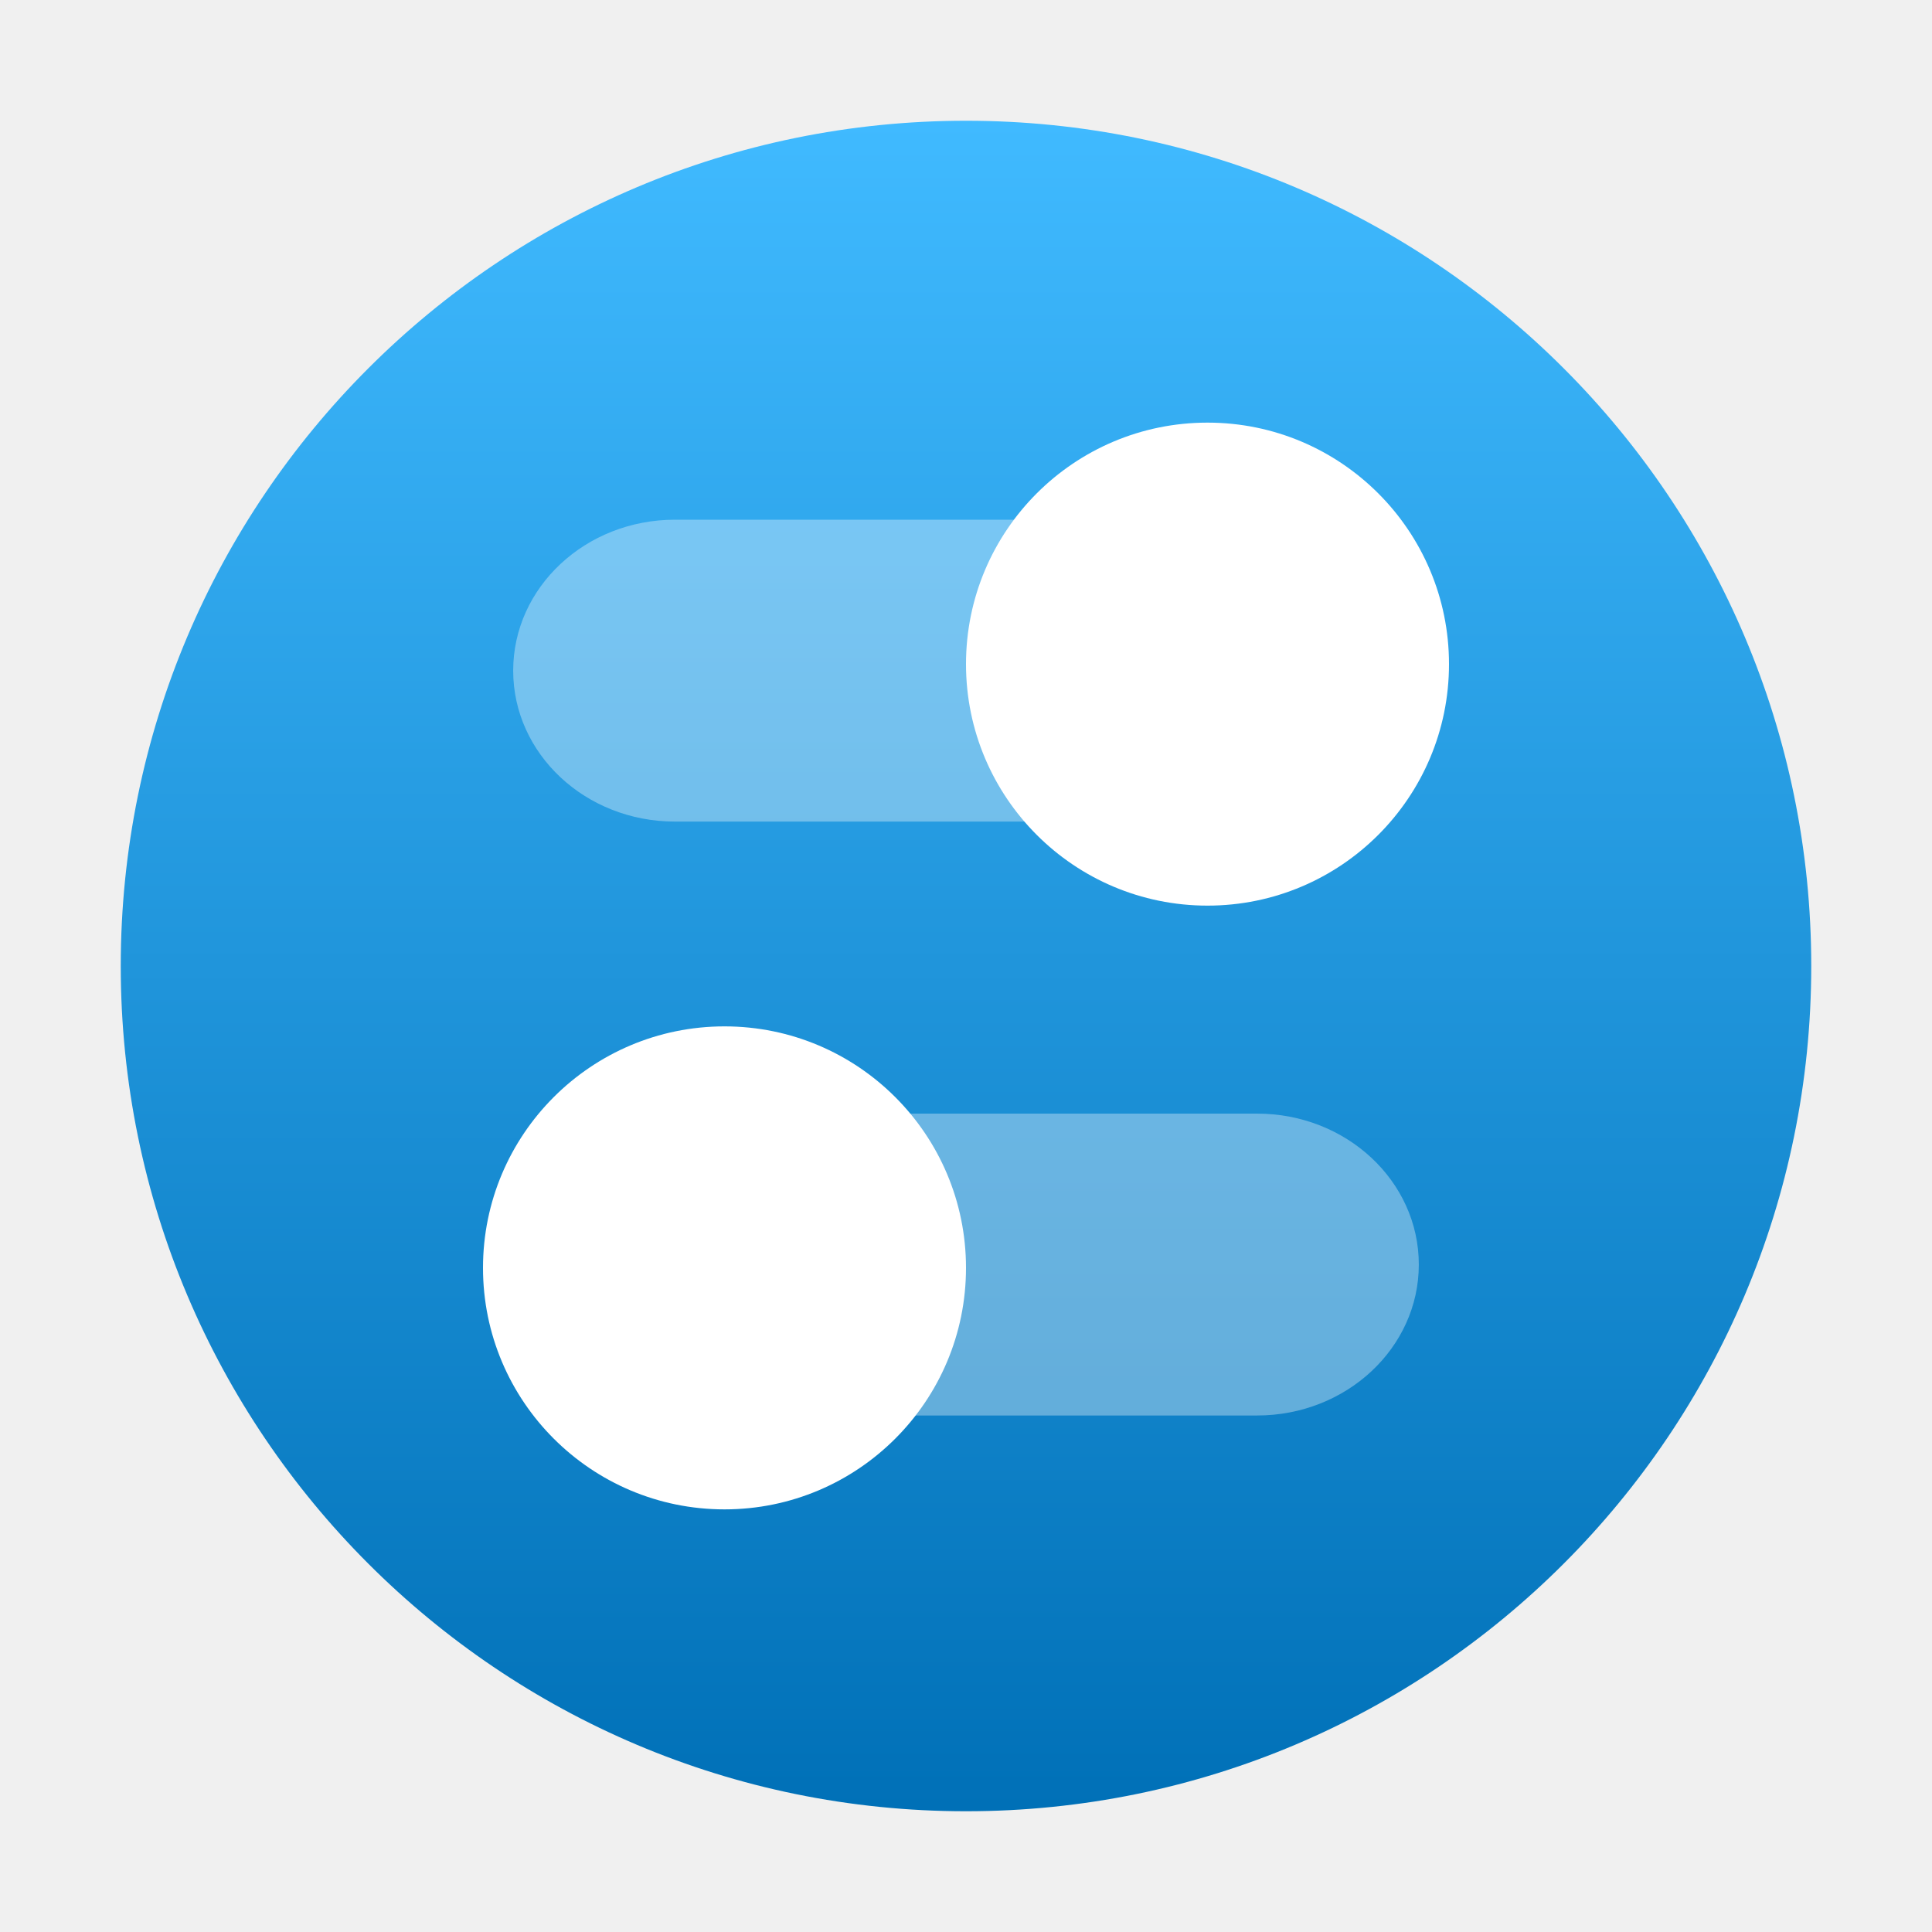
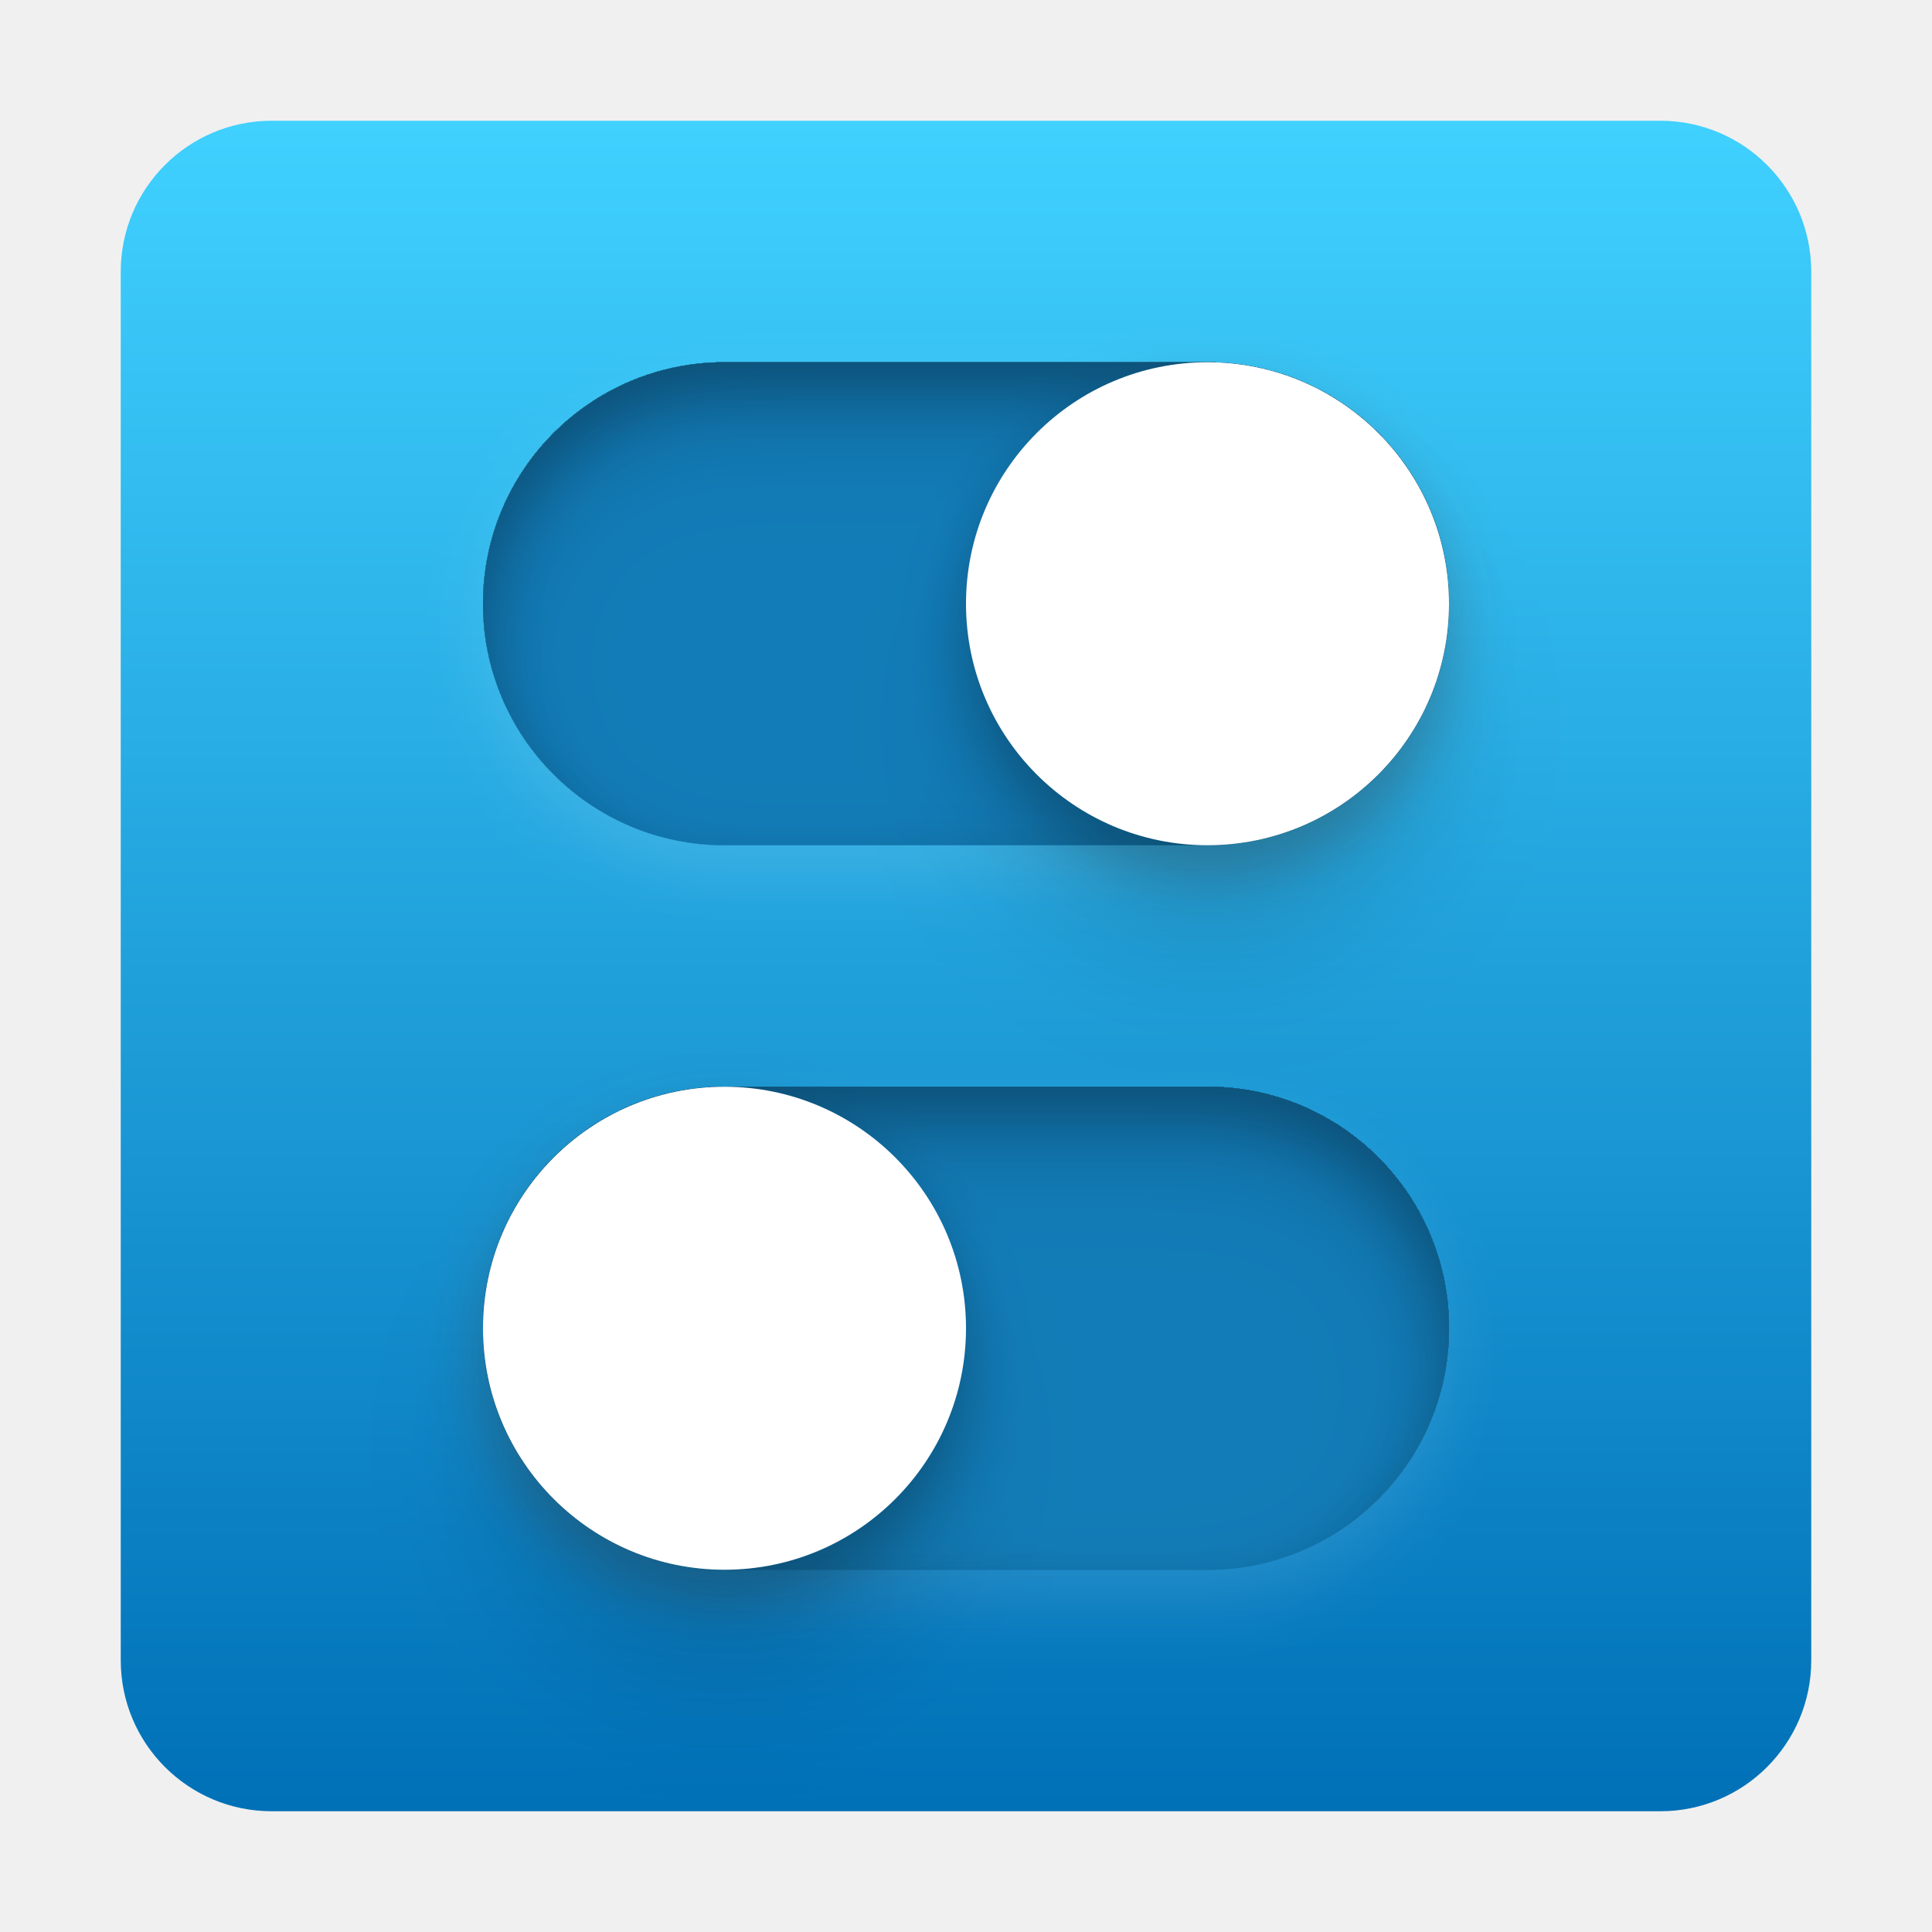
<svg xmlns="http://www.w3.org/2000/svg" width="64" height="64" viewBox="0 0 64 64" fill="none">
-   <path d="M32 60C47.464 60 60 47.464 60 32C60 16.536 47.464 4 32 4C16.536 4 4 16.536 4 32C4 47.464 16.536 60 32 60Z" fill="url(#paint0_linear)" />
-   <path opacity="0.35" d="M41.642 17.216H22.358C19.399 17.216 17 19.454 17 22.216C17 24.977 19.399 27.216 22.358 27.216H41.642C44.601 27.216 47 24.977 47 22.216C47 19.454 44.601 17.216 41.642 17.216Z" fill="white" />
-   <path opacity="0.35" d="M22.358 46.89L41.642 46.89C44.601 46.89 47 44.651 47 41.89C47 39.128 44.601 36.89 41.642 36.89L22.358 36.89C19.399 36.89 17 39.128 17 41.89C17 44.651 19.399 46.89 22.358 46.89Z" fill="white" />
-   <path d="M40 30C44.418 30 48 26.418 48 22C48 17.582 44.418 14 40 14C35.582 14 32 17.582 32 22C32 26.418 35.582 30 40 30Z" fill="white" />
-   <path d="M24 34C19.582 34 16 37.582 16 42C16 46.418 19.582 50 24 50C28.418 50 32 46.418 32 42C32 37.582 28.418 34 24 34Z" fill="white" />
+   <rect x="4" y="4" width="56" height="56" rx="5" fill="url(#paint0_linear)" />
+   <g filter="url(#filter0_dii)">
+     <rect x="16" y="36" width="32" height="16" rx="8" fill="#127CB8" />
+     <rect x="16" y="12" width="32" height="16" rx="8" fill="#127CB8" />
+   </g>
+   <g filter="url(#filter1_dd)">
+     <path d="M40 28C44.418 28 48 24.418 48 20C48 15.582 44.418 12 40 12C35.582 12 32 15.582 32 20C32 24.418 35.582 28 40 28Z" fill="white" />
+     <path d="M24 36C19.582 36 16 39.582 16 44C16 48.418 19.582 52 24 52C28.418 52 32 48.418 32 44C32 39.582 28.418 36 24 36Z" fill="white" />
+   </g>
  <defs>
+     <filter id="filter0_dii" x="14" y="11" width="36" height="44" filterUnits="userSpaceOnUse" color-interpolation-filters="sRGB">
+       <feFlood flood-opacity="0" result="BackgroundImageFix" />
+       <feColorMatrix in="SourceAlpha" type="matrix" values="0 0 0 0 0 0 0 0 0 0 0 0 0 0 0 0 0 0 127 0" />
+       <feOffset dy="1" />
+       <feGaussianBlur stdDeviation="1" />
+       <feColorMatrix type="matrix" values="0 0 0 0 1 0 0 0 0 1 0 0 0 0 1 0 0 0 0.1 0" />
+       <feBlend mode="normal" in2="BackgroundImageFix" result="effect1_dropShadow" />
+       <feBlend mode="normal" in="SourceGraphic" in2="effect1_dropShadow" result="shape" />
+       <feColorMatrix in="SourceAlpha" type="matrix" values="0 0 0 0 0 0 0 0 0 0 0 0 0 0 0 0 0 0 127 0" result="hardAlpha" />
+       <feOffset dy="2" />
+       <feGaussianBlur stdDeviation="2" />
+       <feComposite in2="hardAlpha" operator="arithmetic" k2="-1" k3="1" />
+       <feColorMatrix type="matrix" values="0 0 0 0 0 0 0 0 0 0 0 0 0 0 0 0 0 0 0.15 0" />
+       <feBlend mode="normal" in2="shape" result="effect2_innerShadow" />
+       <feColorMatrix in="SourceAlpha" type="matrix" values="0 0 0 0 0 0 0 0 0 0 0 0 0 0 0 0 0 0 127 0" result="hardAlpha" />
+       <feOffset dy="1" />
+       <feGaussianBlur stdDeviation="1" />
+       <feComposite in2="hardAlpha" operator="arithmetic" k2="-1" k3="1" />
+       <feColorMatrix type="matrix" values="0 0 0 0 0 0 0 0 0 0 0 0 0 0 0 0 0 0 0.25 0" />
+       <feBlend mode="normal" in2="effect2_innerShadow" result="effect3_innerShadow" />
+     </filter>
+     <filter id="filter1_dd" x="12" y="11" width="40" height="49" filterUnits="userSpaceOnUse" color-interpolation-filters="sRGB">
+       <feFlood flood-opacity="0" result="BackgroundImageFix" />
+       <feColorMatrix in="SourceAlpha" type="matrix" values="0 0 0 0 0 0 0 0 0 0 0 0 0 0 0 0 0 0 127 0" />
+       <feOffset dy="4" />
+       <feGaussianBlur stdDeviation="2" />
+       <feColorMatrix type="matrix" values="0 0 0 0 0 0 0 0 0 0 0 0 0 0 0 0 0 0 0.1 0" />
+       <feBlend mode="hard-light" in2="BackgroundImageFix" result="effect1_dropShadow" />
+       <feColorMatrix in="SourceAlpha" type="matrix" values="0 0 0 0 0 0 0 0 0 0 0 0 0 0 0 0 0 0 127 0" />
+       <feOffset dy="1" />
+       <feGaussianBlur stdDeviation="1" />
+       <feColorMatrix type="matrix" values="0 0 0 0 0 0 0 0 0 0 0 0 0 0 0 0 0 0 0.25 0" />
+       <feBlend mode="hard-light" in2="effect1_dropShadow" result="effect2_dropShadow" />
+       <feBlend mode="normal" in="SourceGraphic" in2="effect2_dropShadow" result="shape" />
+     </filter>
    <linearGradient id="paint0_linear" x1="31.587" y1="4" x2="31.587" y2="60" gradientUnits="userSpaceOnUse">
-       <stop stop-color="#40BAFF" />
+       <stop stop-color="#40D1FF" />
      <stop offset="1" stop-color="#0070B7" />
    </linearGradient>
  </defs>
</svg>
